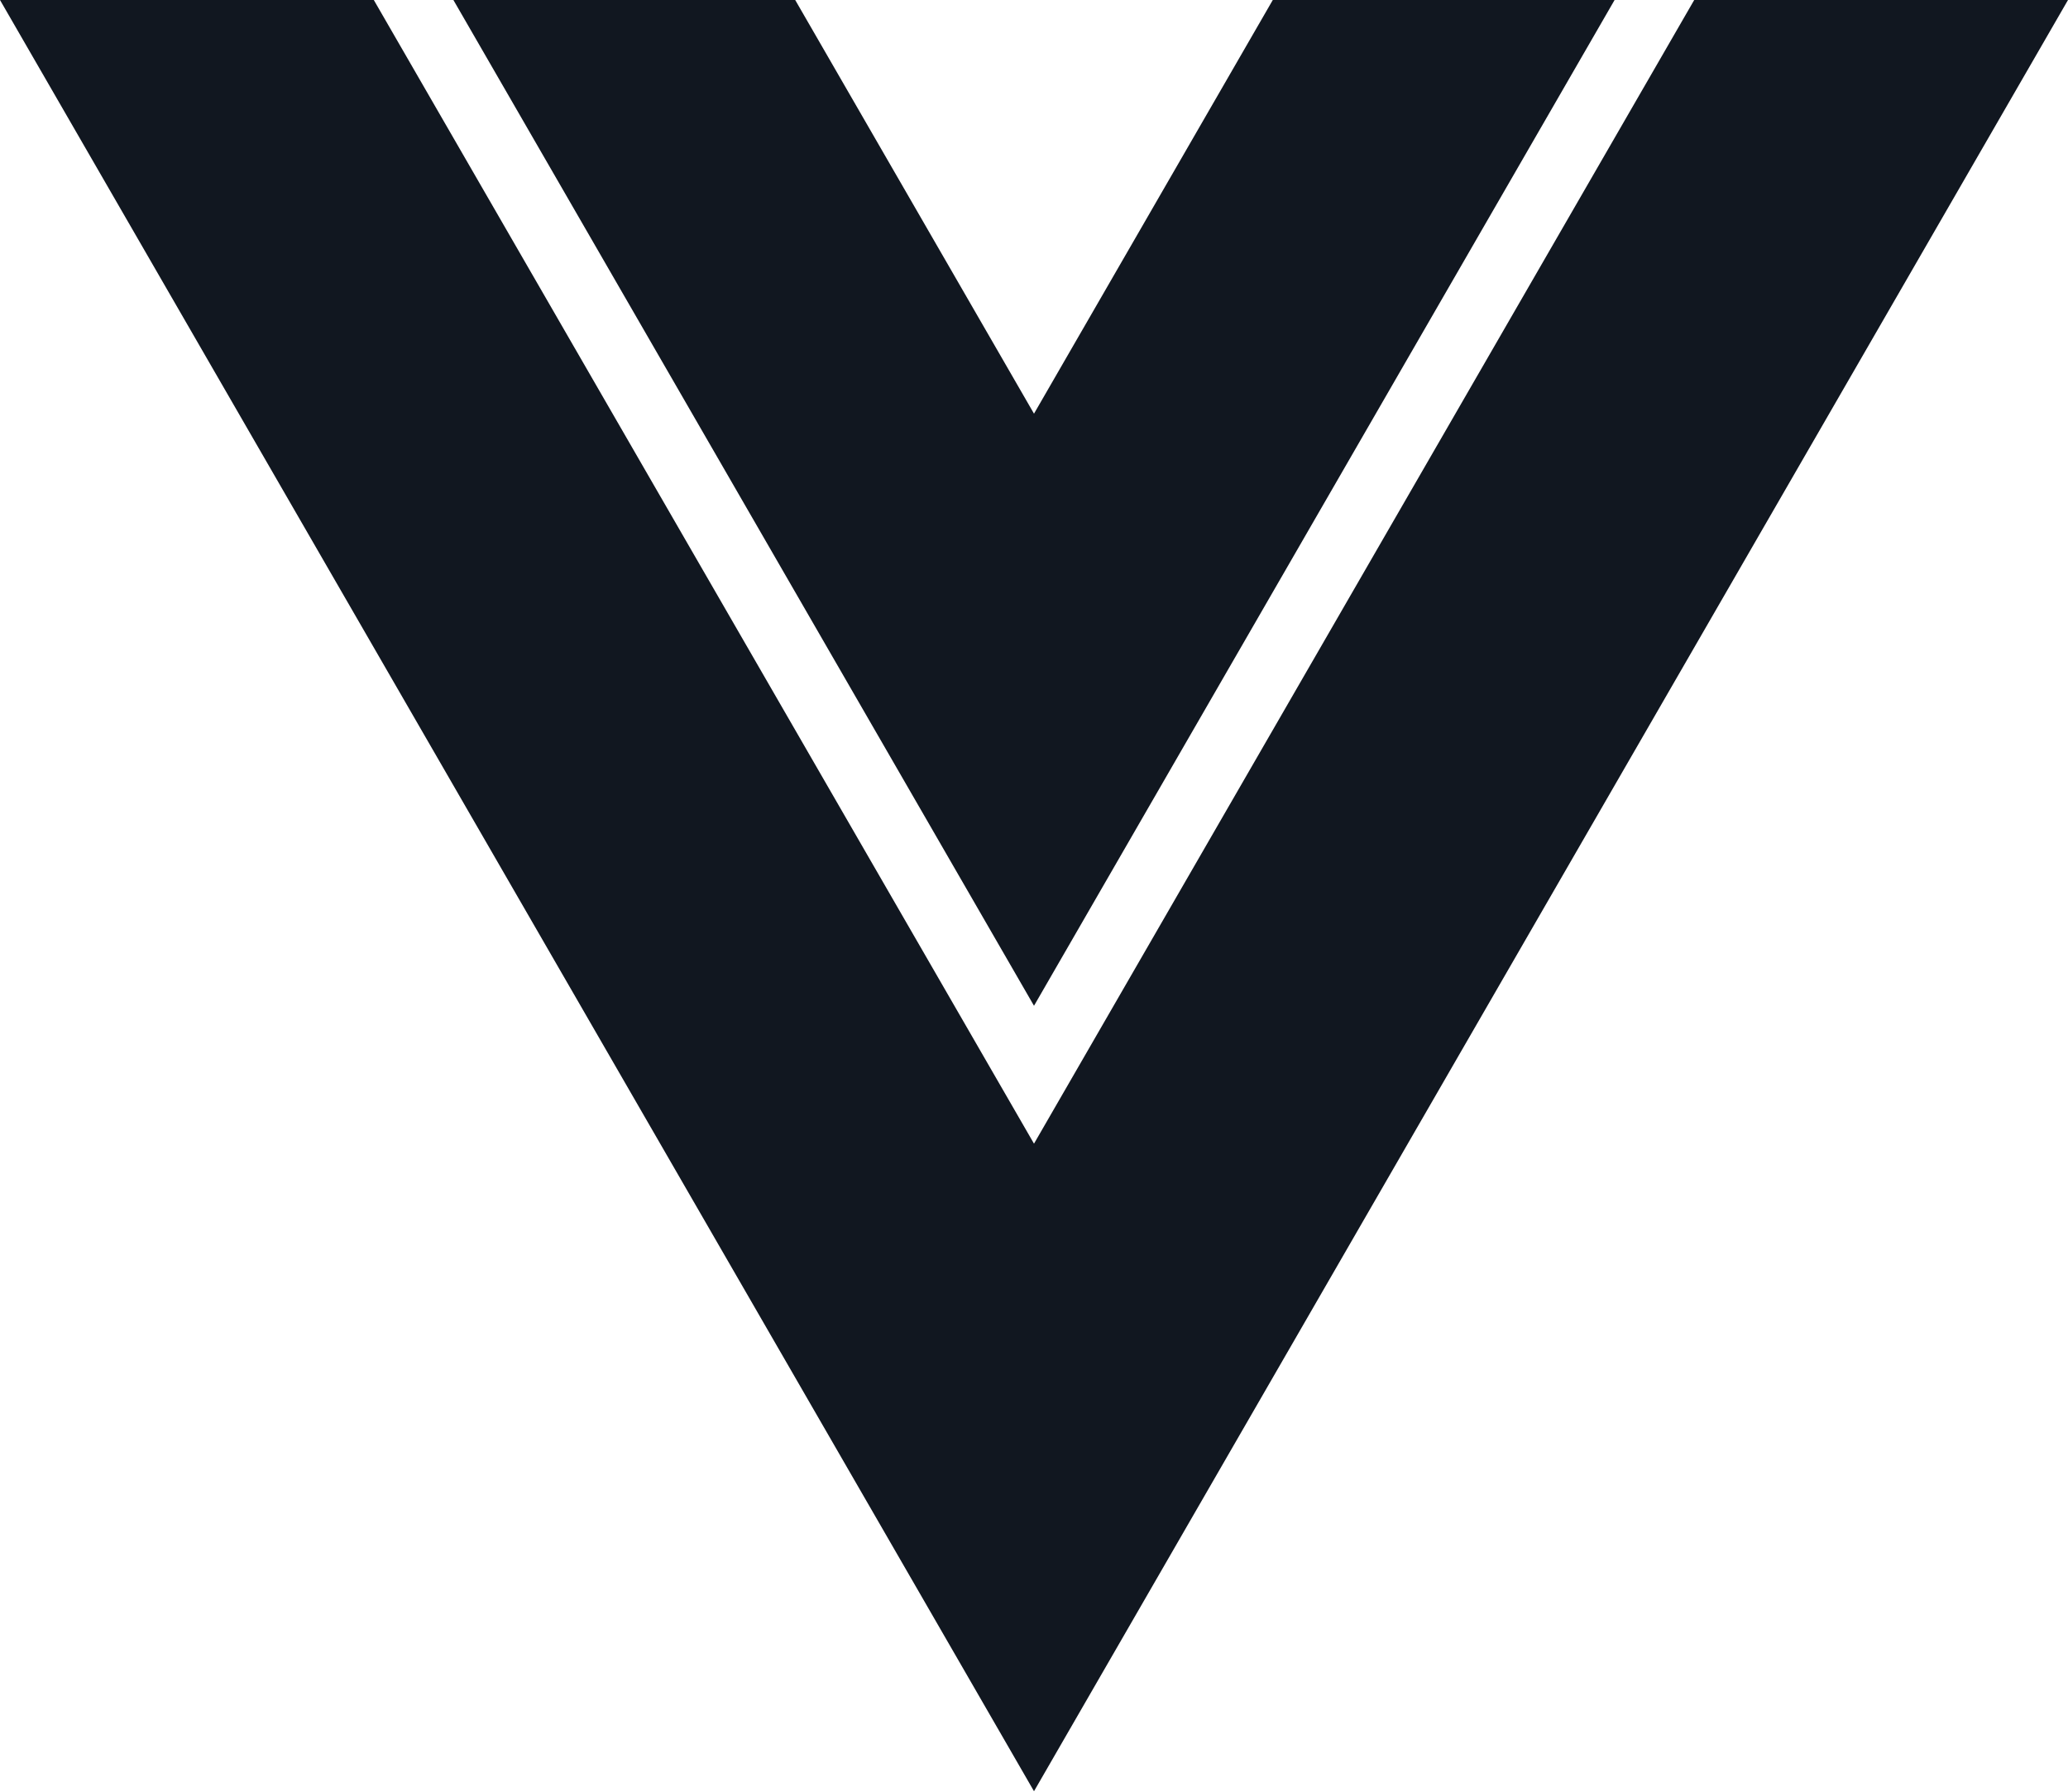
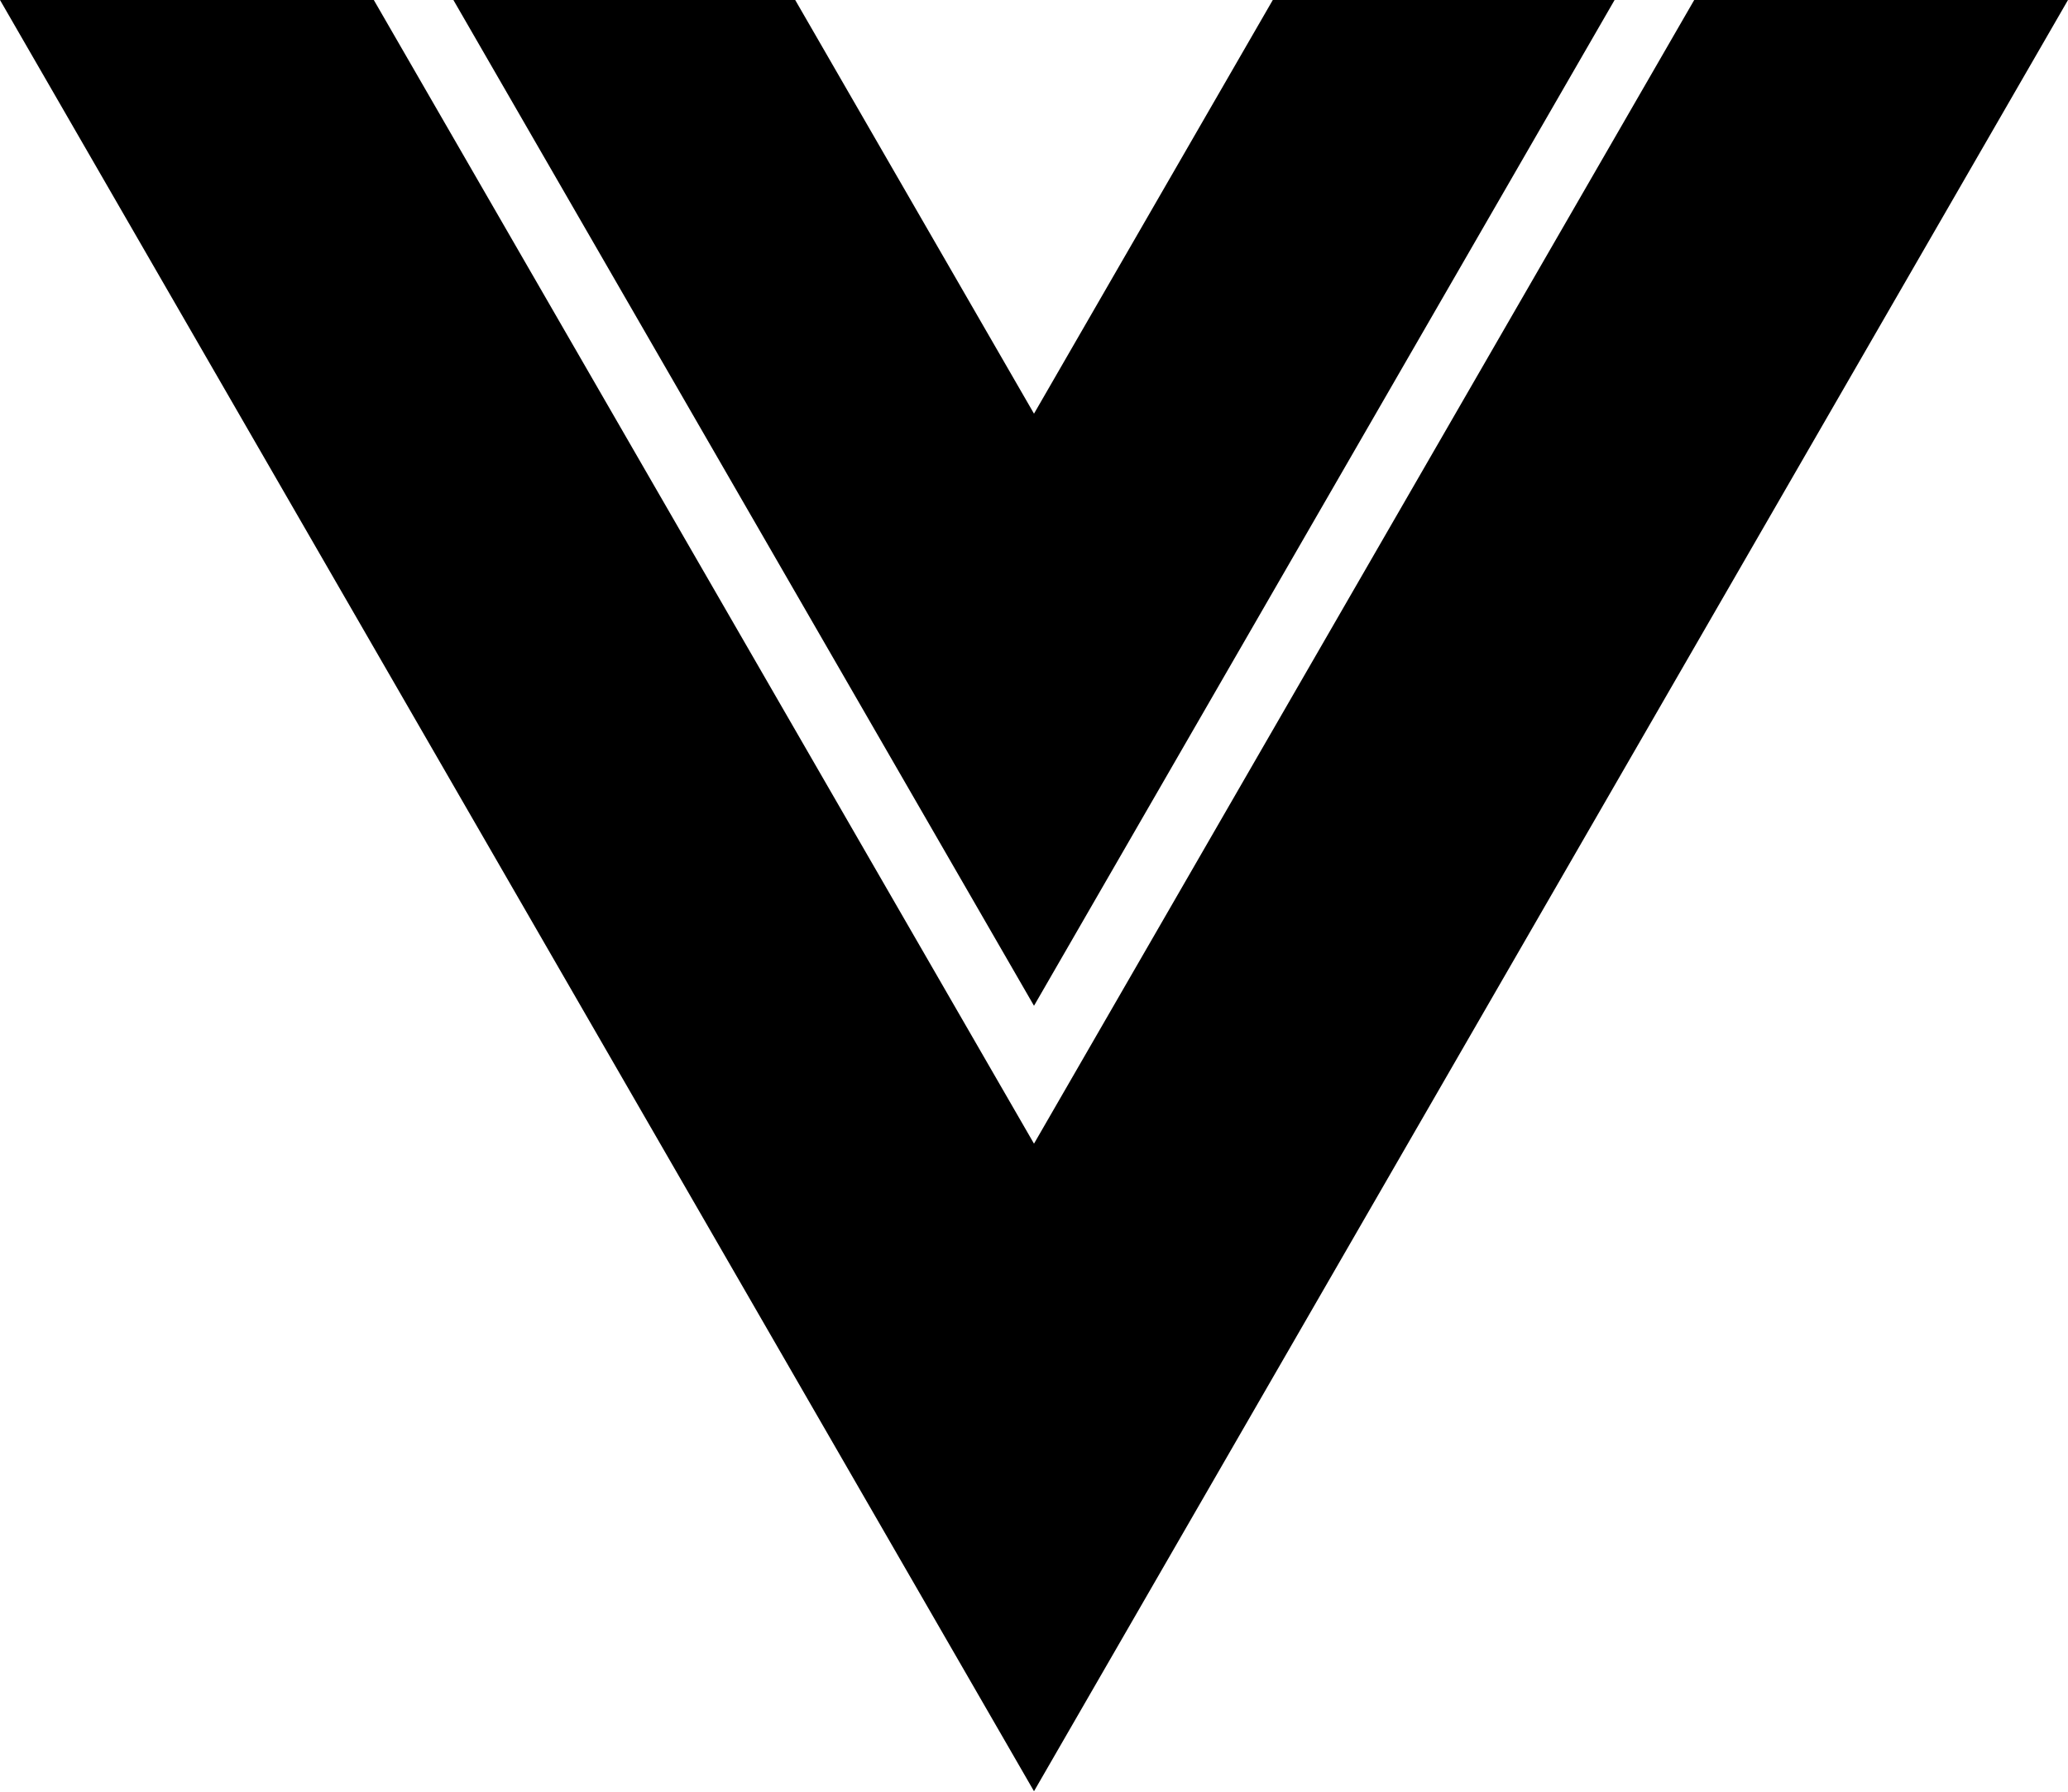
- <svg xmlns="http://www.w3.org/2000/svg" id="Layer_1" data-name="Layer 1" viewBox="0 0 120 103.924">
-   <path d="M98.31,0l-38.31,66.353L21.691,0H0l60,103.924L120,0h-21.69ZM93.69,0h-19.834l-13.856,24L46.144,0h-19.835l33.691,58.353L93.69,0Z" fill="#111720" />
+ <svg xmlns="http://www.w3.org/2000/svg" viewBox="0 0 120 103.924">
+   <path d="M98.31,0l-38.31,66.353L21.691,0H0l60,103.924L120,0h-21.69ZM93.69,0h-19.834l-13.856,24L46.144,0h-19.835l33.691,58.353L93.69,0Z" fill="currentcolor" />
</svg>
